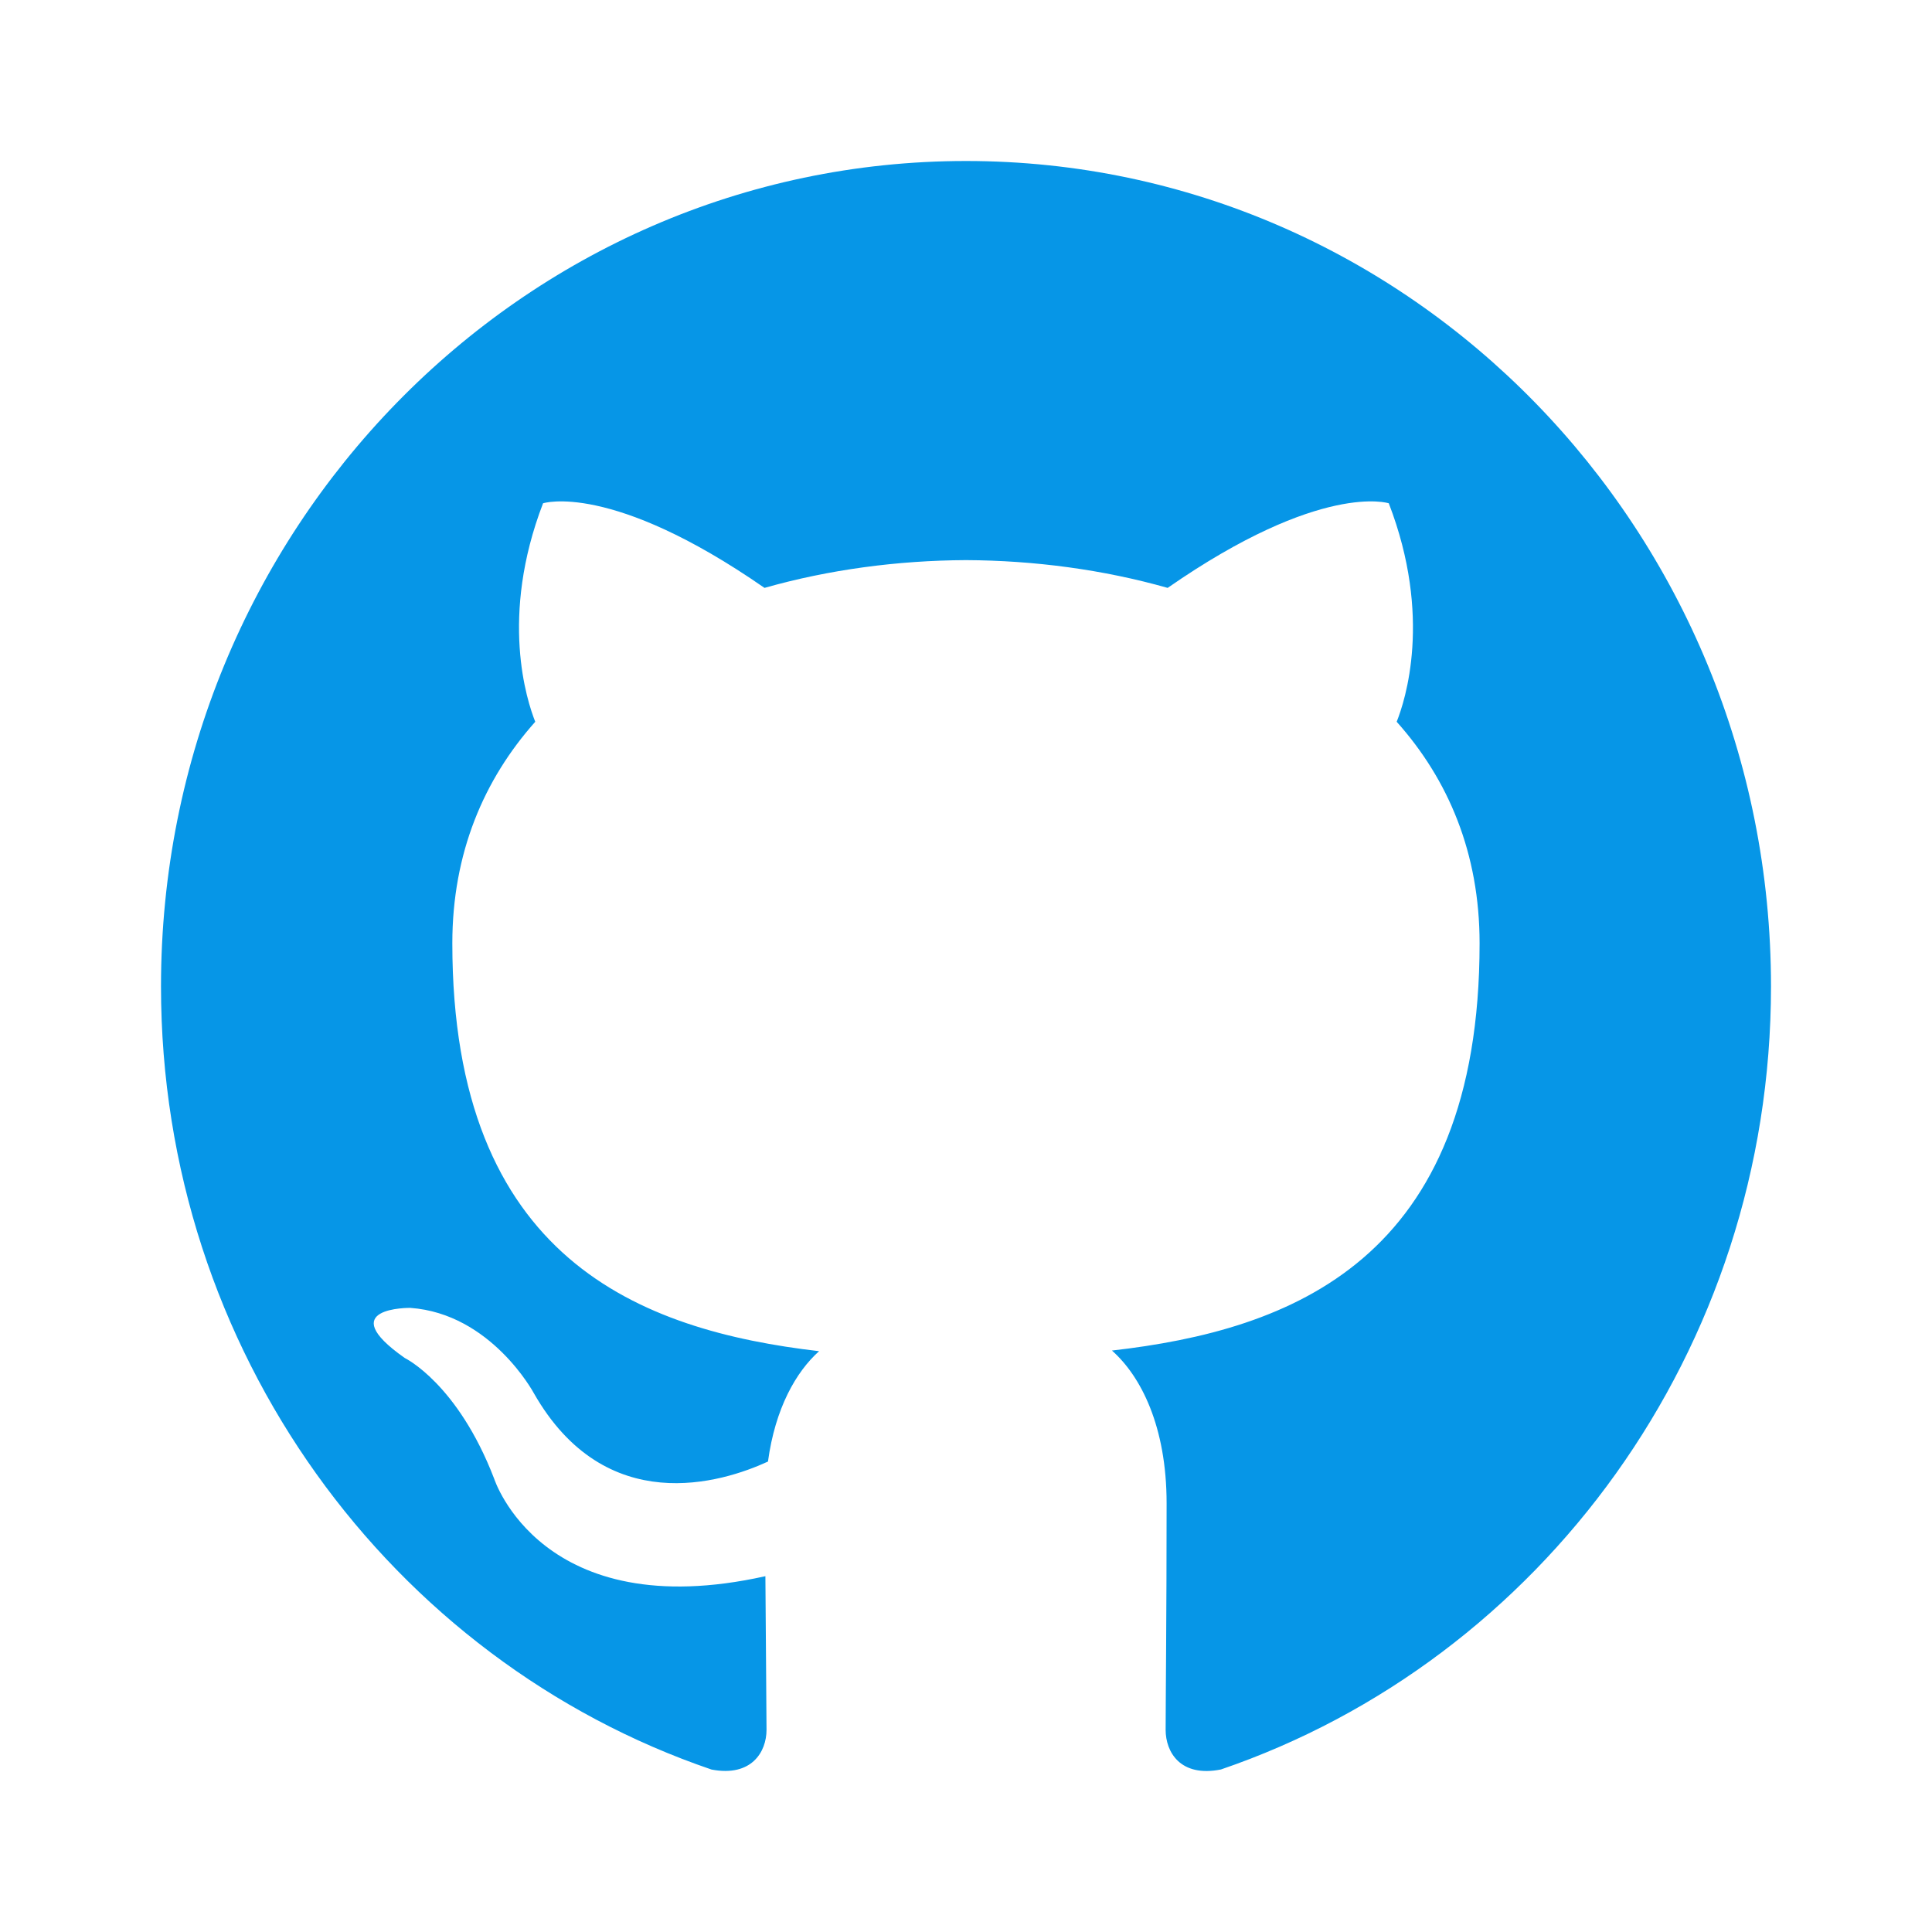
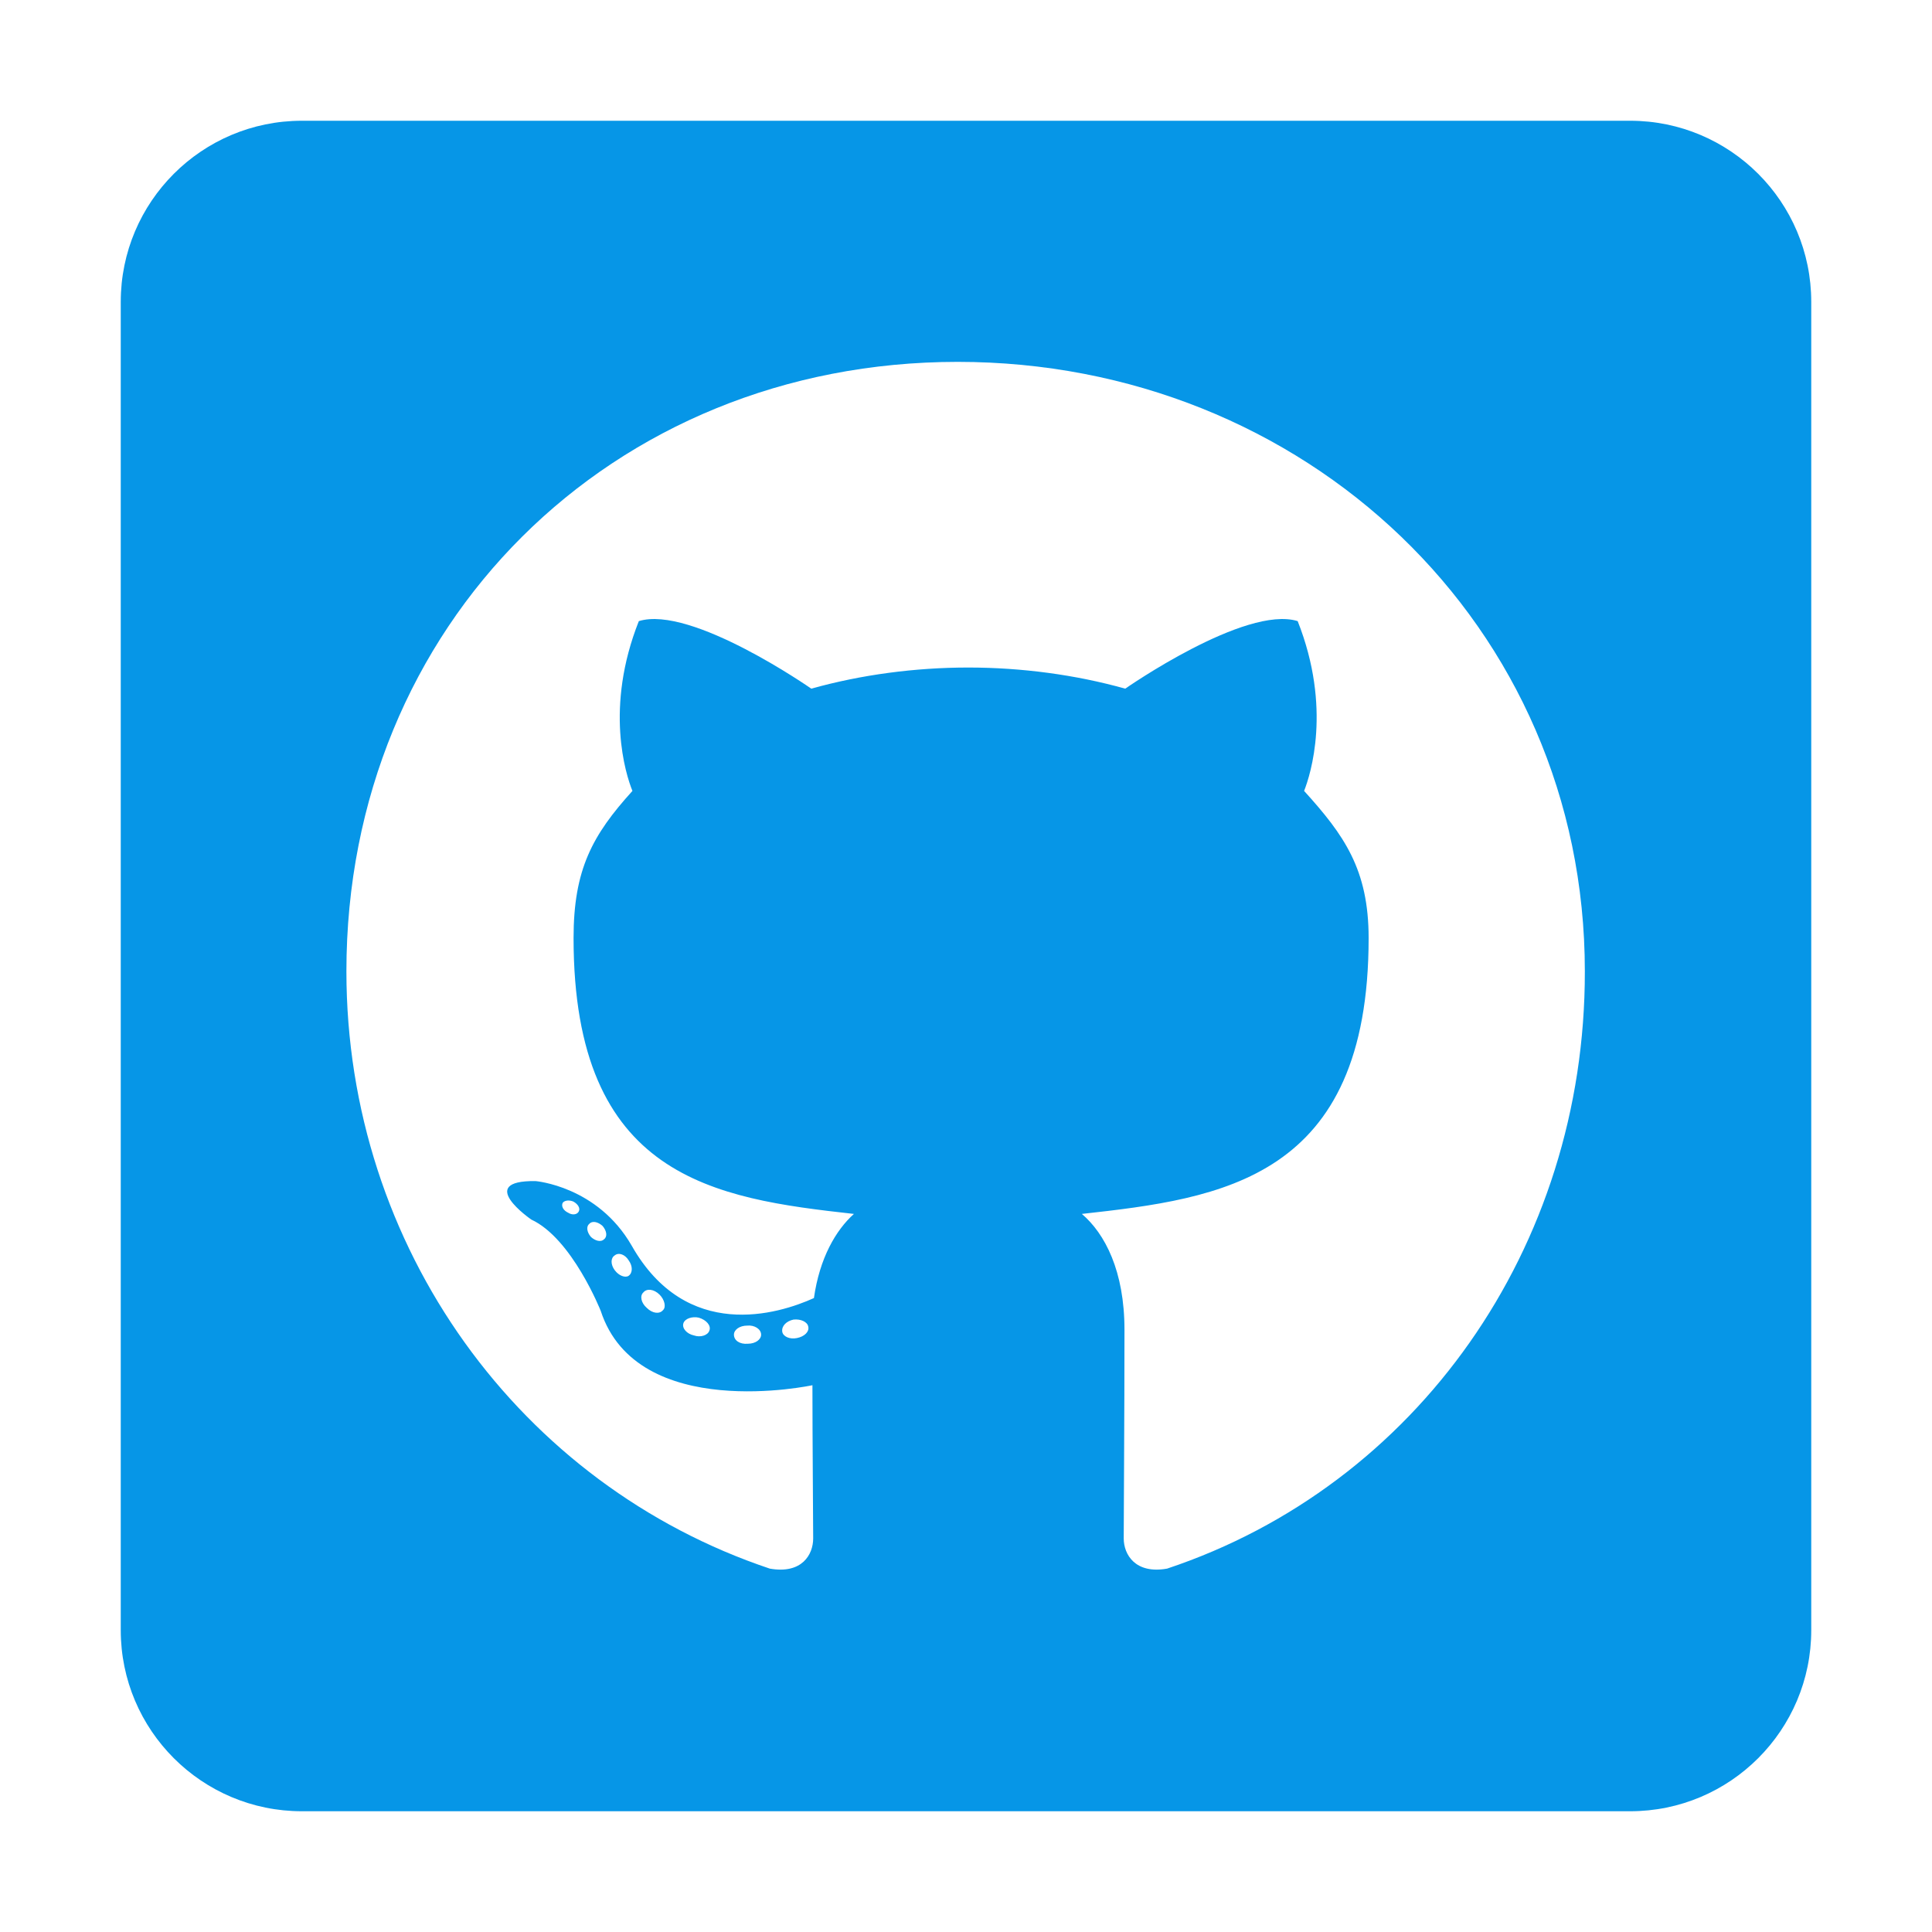
- <svg xmlns="http://www.w3.org/2000/svg" width="800px" height="800px" viewBox="-2 -2 24.00 24.00" version="1.1" fill="#000000">
-   <g id="SVGRepo_bgCarrier" stroke-width="0" />
-   <g id="SVGRepo_tracerCarrier" stroke-linecap="round" stroke-linejoin="round" stroke="#CCCCCC" stroke-width="0.4" />
-   <g id="SVGRepo_iconCarrier">
-     <defs> </defs>
-     <g id="Page-1" stroke="none" stroke-width="1" fill="none" fill-rule="evenodd">
-       <g id="Dribbble-Light-Preview" transform="translate(-140, -7559)" fill="#0696E7">
-         <g id="icons" transform="translate(56, 160)">
-           <path d="M94,7399 C99.523,7399 104,7403.59 104,7409.253 C104,7413.782 101.138,7417.624 97.167,7418.981 C96.66,7419.082 96.48,7418.762 96.48,7418.489 C96.48,7418.151 96.492,7417.047 96.492,7415.675 C96.492,7414.719 96.172,7414.095 95.813,7413.777 C98.04,7413.523 100.38,7412.656 100.38,7408.718 C100.38,7407.598 99.992,7406.684 99.35,7405.966 C99.454,7405.707 99.797,7404.664 99.252,7403.252 C99.252,7403.252 98.414,7402.977 96.505,7404.303 C95.706,7404.076 94.85,7403.962 94,7403.958 C93.15,7403.962 92.295,7404.076 91.497,7404.303 C89.586,7402.977 88.746,7403.252 88.746,7403.252 C88.203,7404.664 88.546,7405.707 88.649,7405.966 C88.01,7406.684 87.619,7407.598 87.619,7408.718 C87.619,7412.646 89.954,7413.526 92.175,7413.785 C91.889,7414.041 91.63,7414.493 91.54,7415.156 C90.97,7415.418 89.522,7415.871 88.63,7414.304 C88.63,7414.304 88.101,7413.319 87.097,7413.247 C87.097,7413.247 86.122,7413.234 87.029,7413.87 C87.029,7413.87 87.684,7414.185 88.139,7415.37 C88.139,7415.37 88.726,7417.2 91.508,7416.58 C91.513,7417.437 91.522,7418.245 91.522,7418.489 C91.522,7418.76 91.338,7419.077 90.839,7418.982 C86.865,7417.627 84,7413.783 84,7409.253 C84,7403.59 88.478,7399 94,7399" id="github-[#142]"> </path>
-         </g>
-       </g>
-     </g>
+ <svg xmlns="http://www.w3.org/2000/svg" width="80" height="80" viewBox="0 0 80 80" fill="none">
+   <g id="Frame">
+     <path id="Vector" d="M67.5 5H12.5C8.359 5 5 8.359 5 12.5V67.5C5 71.641 8.359 75 12.5 75H67.5C71.641 75 75 71.641 75 67.5V12.5C75 8.359 71.641 5 67.5 5ZM48.328 64.953C47.016 65.188 46.531 64.375 46.531 63.703C46.531 62.859 46.562 58.547 46.562 55.062C46.562 52.625 45.75 51.078 44.797 50.266C50.578 49.625 56.672 48.828 56.672 38.844C56.672 36 55.656 34.578 54 32.75C54.266 32.078 55.156 29.312 53.734 25.719C51.562 25.047 46.594 28.516 46.594 28.516C44.531 27.938 42.297 27.641 40.094 27.641C37.891 27.641 35.656 27.938 33.594 28.516C33.594 28.516 28.625 25.047 26.453 25.719C25.031 29.297 25.906 32.062 26.188 32.75C24.531 34.578 23.75 36 23.75 38.844C23.75 48.781 29.578 49.625 35.359 50.266C34.609 50.938 33.938 52.094 33.703 53.75C32.219 54.422 28.422 55.578 26.156 51.578C24.734 49.109 22.172 48.906 22.172 48.906C19.641 48.875 22 50.5 22 50.5C23.688 51.281 24.875 54.281 24.875 54.281C26.391 58.922 33.641 57.359 33.641 57.359C33.641 59.531 33.672 63.062 33.672 63.703C33.672 64.375 33.203 65.188 31.875 64.953C21.562 61.5 14.344 51.688 14.344 40.219C14.344 25.875 25.312 14.984 39.656 14.984C54 14.984 65.625 25.875 65.625 40.219C65.641 51.688 58.641 61.516 48.328 64.953ZM33 55.406C32.703 55.469 32.422 55.344 32.391 55.141C32.359 54.906 32.562 54.703 32.859 54.641C33.156 54.609 33.438 54.734 33.469 54.938C33.516 55.141 33.312 55.344 33 55.406ZM31.516 55.266C31.516 55.469 31.281 55.641 30.969 55.641C30.625 55.672 30.391 55.5 30.391 55.266C30.391 55.062 30.625 54.891 30.938 54.891C31.234 54.859 31.516 55.031 31.516 55.266ZM29.375 55.094C29.312 55.297 29 55.391 28.734 55.297C28.438 55.234 28.234 55 28.297 54.797C28.359 54.594 28.672 54.5 28.938 54.562C29.25 54.656 29.453 54.891 29.375 55.094ZM27.453 54.25C27.312 54.422 27.016 54.391 26.781 54.156C26.547 53.953 26.484 53.656 26.641 53.516C26.781 53.344 27.078 53.375 27.312 53.609C27.516 53.812 27.594 54.125 27.453 54.25ZM26.031 52.828C25.891 52.922 25.625 52.828 25.453 52.594C25.281 52.359 25.281 52.094 25.453 51.984C25.625 51.844 25.891 51.953 26.031 52.188C26.203 52.422 26.203 52.703 26.031 52.828ZM25.016 51.312C24.875 51.453 24.641 51.375 24.469 51.219C24.297 51.016 24.266 50.781 24.406 50.672C24.547 50.531 24.781 50.609 24.953 50.766C25.125 50.969 25.156 51.203 25.016 51.312ZM23.969 50.156C23.906 50.297 23.703 50.328 23.531 50.219C23.328 50.125 23.234 49.953 23.297 49.812C23.359 49.719 23.531 49.672 23.734 49.75C23.938 49.859 24.031 50.031 23.969 50.156Z" fill="#0696E7" />
  </g>
</svg>
